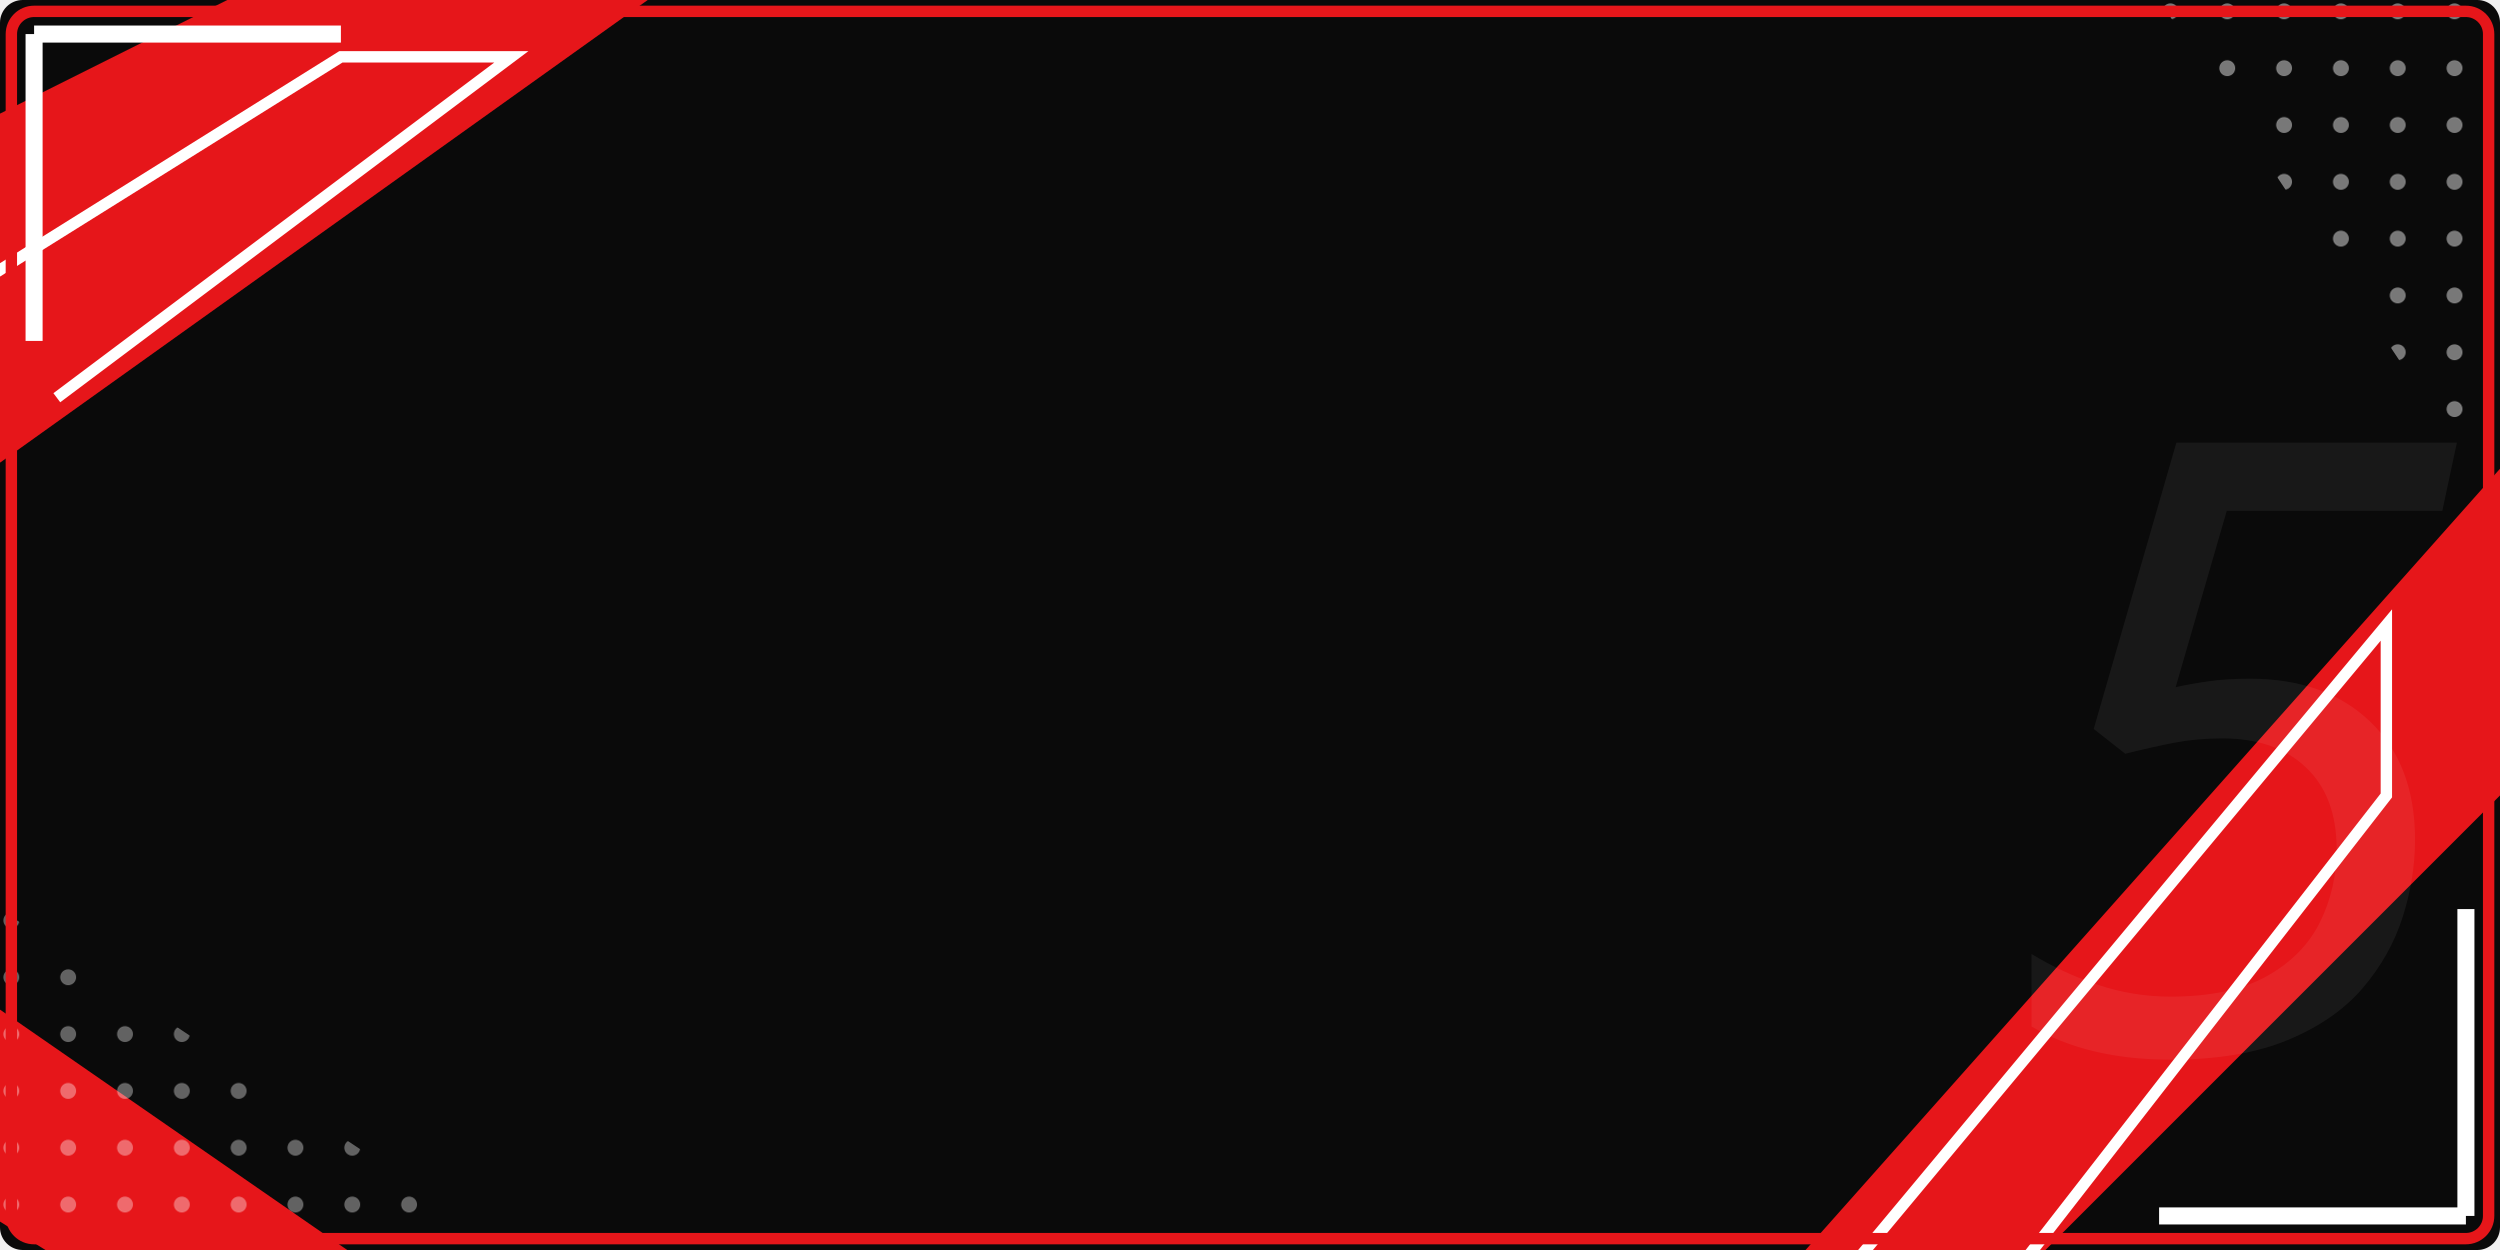
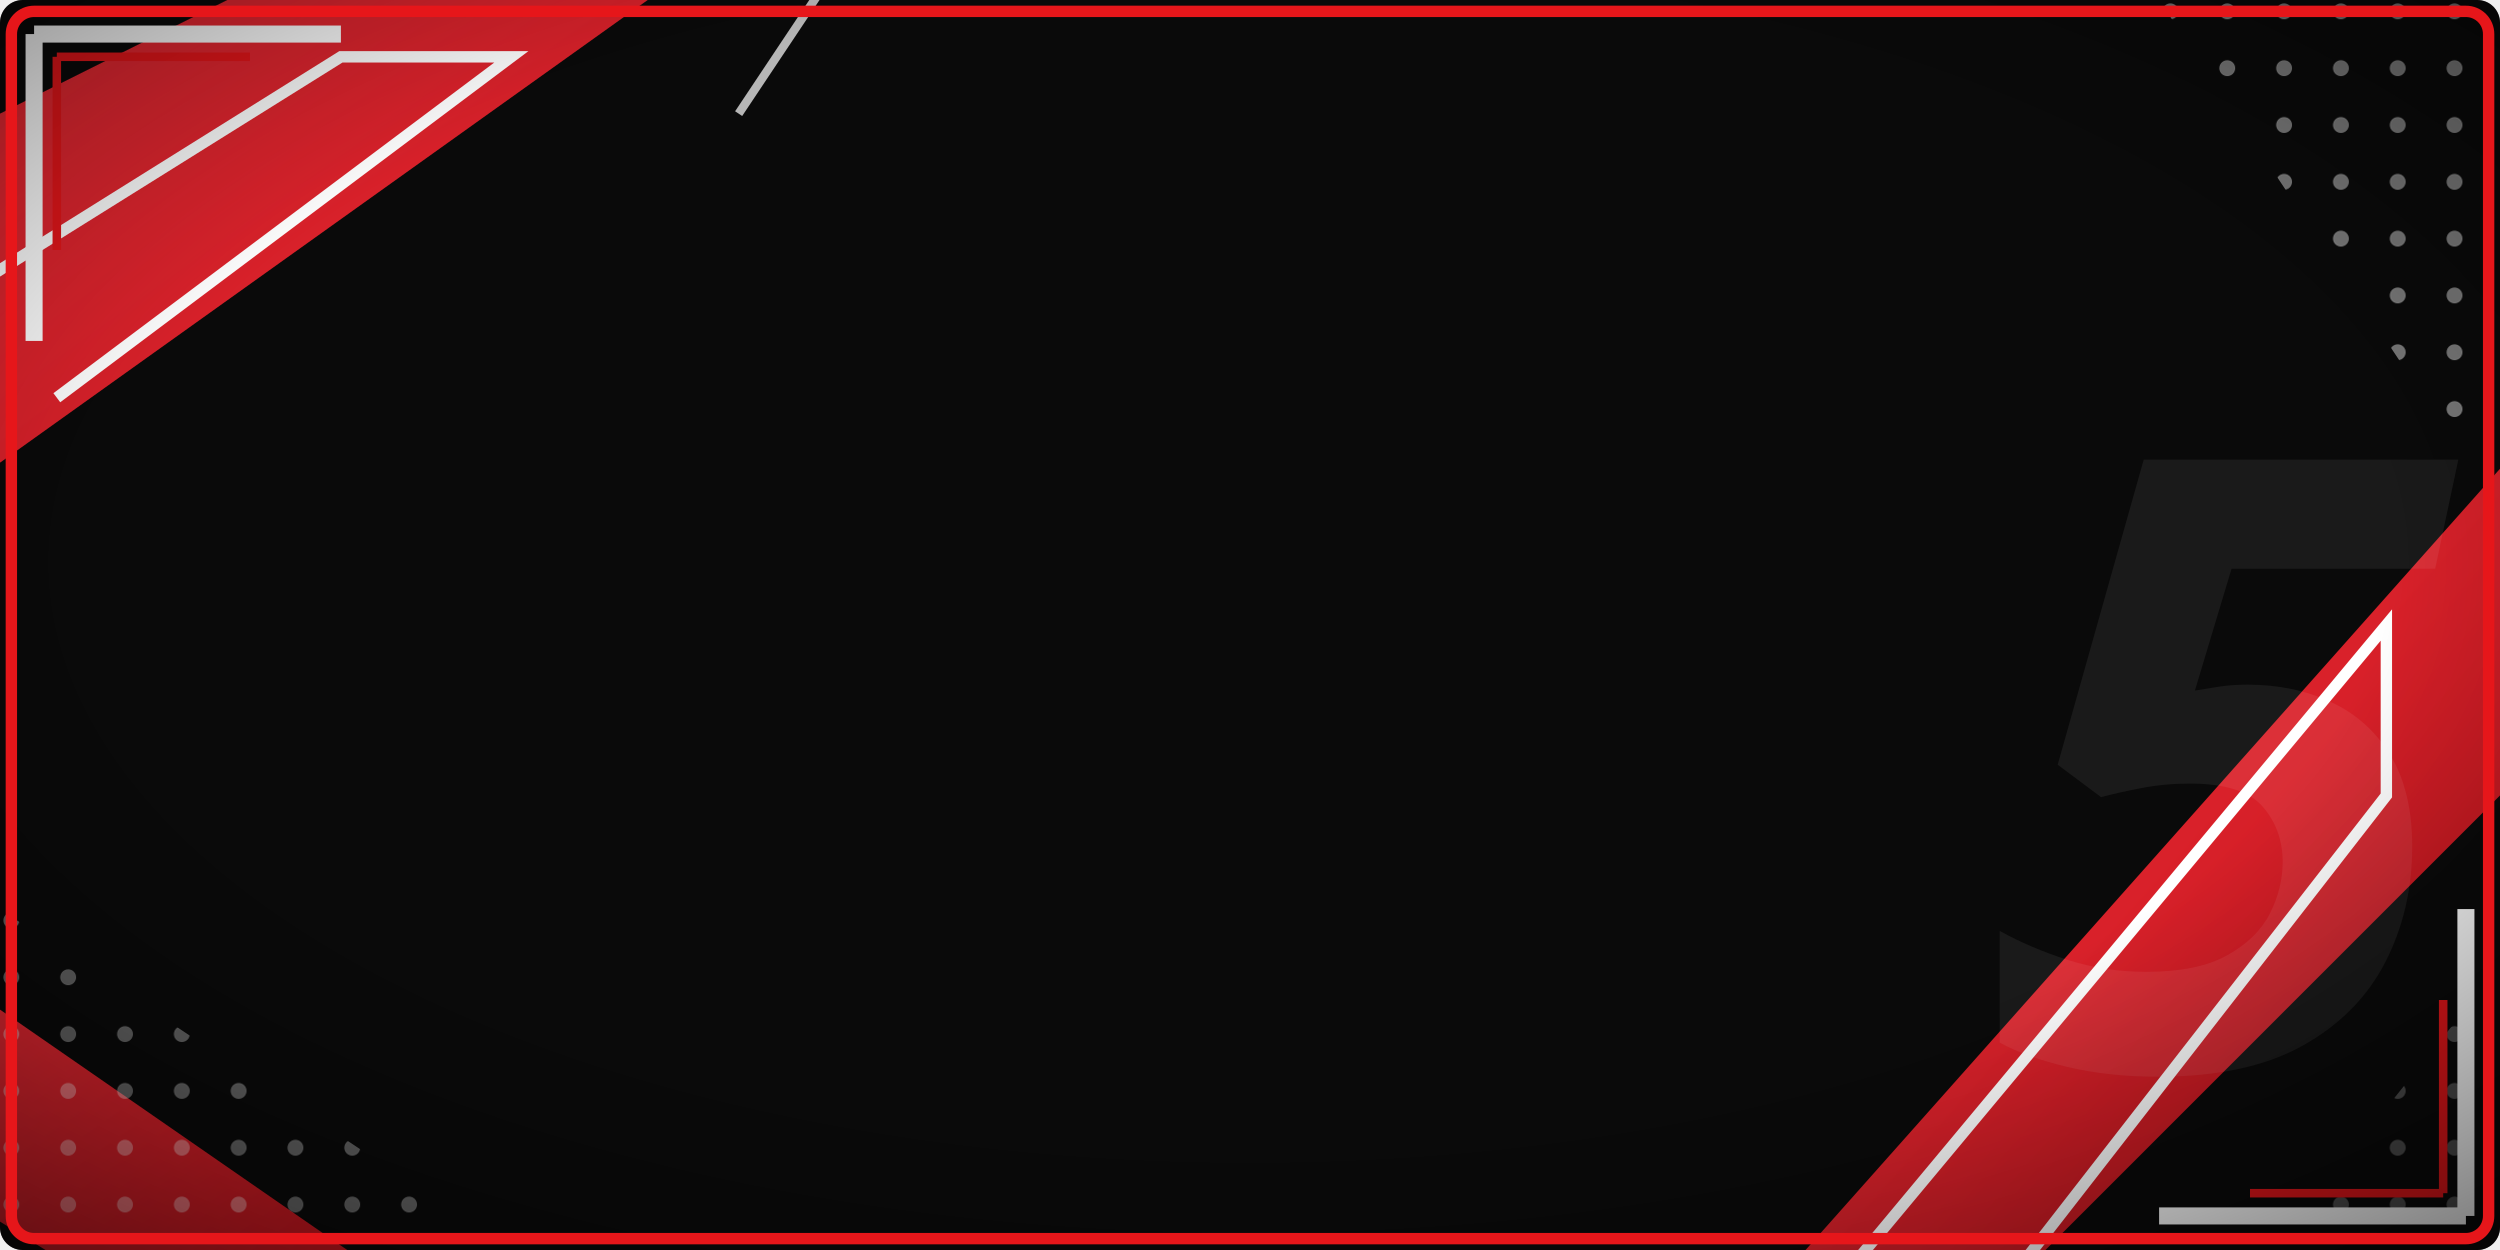
<svg xmlns="http://www.w3.org/2000/svg" viewBox="0 0 440 220" width="440" height="220">
  <defs>
+     <linearGradient id="band" x1="0%" y1="0%" x2="100%" y2="100%">
+       <stop offset="0%" stop-color="#ff3540" />
+       <stop offset="100%" stop-color="#b40d14" />
+     </linearGradient>
    <pattern id="dots" width="10" height="10" patternUnits="userSpaceOnUse">
      <circle cx="2" cy="2" r="1.4" fill="#ffffff" opacity="0.9" />
    </pattern>
+     <radialGradient id="vignette" cx="50%" cy="45%" r="75%">
+       <stop offset="60%" stop-color="#000000" stop-opacity="0" />
+       <stop offset="100%" stop-color="#000000" stop-opacity="0.55" />
+     </radialGradient>
    <clipPath id="frame">
      <rect x="0" y="0" width="440" height="220" rx="4" />
    </clipPath>
  </defs>
  <g clip-path="url(#frame)">
    <rect x="0" y="0" width="440" height="220" fill="#0a0a0a" />
-     <polygon points="-40,40 120,-40 170,-40 -40,110" fill="#e6161a" />
-     <polygon points="300,240 460,60 460,120 340,240" fill="#e6161a" />
-     <polygon points="-40,150 90,240 40,240 -40,190" fill="#e6161a" />
+     <polygon points="-40,40 120,-40 170,-40 -40,110" fill="url(#band)" />
+     <polygon points="300,240 460,60 460,120 340,240" fill="url(#band)" />
+     <polygon points="-40,150 90,240 40,240 -40,190" fill="url(#band)" />
    <polyline points="-20,60 60,10 90,10 10,70" fill="none" stroke="#ffffff" stroke-width="2" />
    <polyline points="320,230 420,110 420,140 350,230" fill="none" stroke="#ffffff" stroke-width="2" />
+     <polyline points="150,-10 130,20" fill="none" stroke="#ffffff" stroke-width="1.5" opacity="0.7" />
    <polygon points="440,0 440,90 380,0" fill="url(#dots)" opacity="0.5" />
    <polygon points="0,220 90,220 0,160" fill="url(#dots)" opacity="0.4" />
-     <text x="352" y="185" font-family="Impact, Arial Black, sans-serif" font-size="150" fill="#ffffff" opacity="0.06" font-style="italic">5</text>
+     <polygon points="440,220 440,170 400,220" fill="url(#dots)" opacity="0.3" />
+     <text x="350" y="188" font-family="sans-serif" font-size="150" fill="#ffffff" opacity="0.07" font-style="italic" font-weight="bold">5</text>
    <path d="M6 6 L60 6 M6 6 L6 60" stroke="#ffffff" stroke-width="3" fill="none" />
    <path d="M434 214 L380 214 M434 214 L434 160" stroke="#ffffff" stroke-width="3" fill="none" />
+     <path d="M10 10 L44 10 M10 10 L10 44" stroke="#e6161a" stroke-width="1.5" fill="none" />
+     <path d="M430 210 L396 210 M430 210 L430 176" stroke="#e6161a" stroke-width="1.5" fill="none" />
+     <rect x="0" y="0" width="440" height="220" fill="url(#vignette)" />
  </g>
  <rect x="2" y="2" width="436" height="216" rx="4" fill="none" stroke="#e6161a" stroke-width="2" />
</svg>
